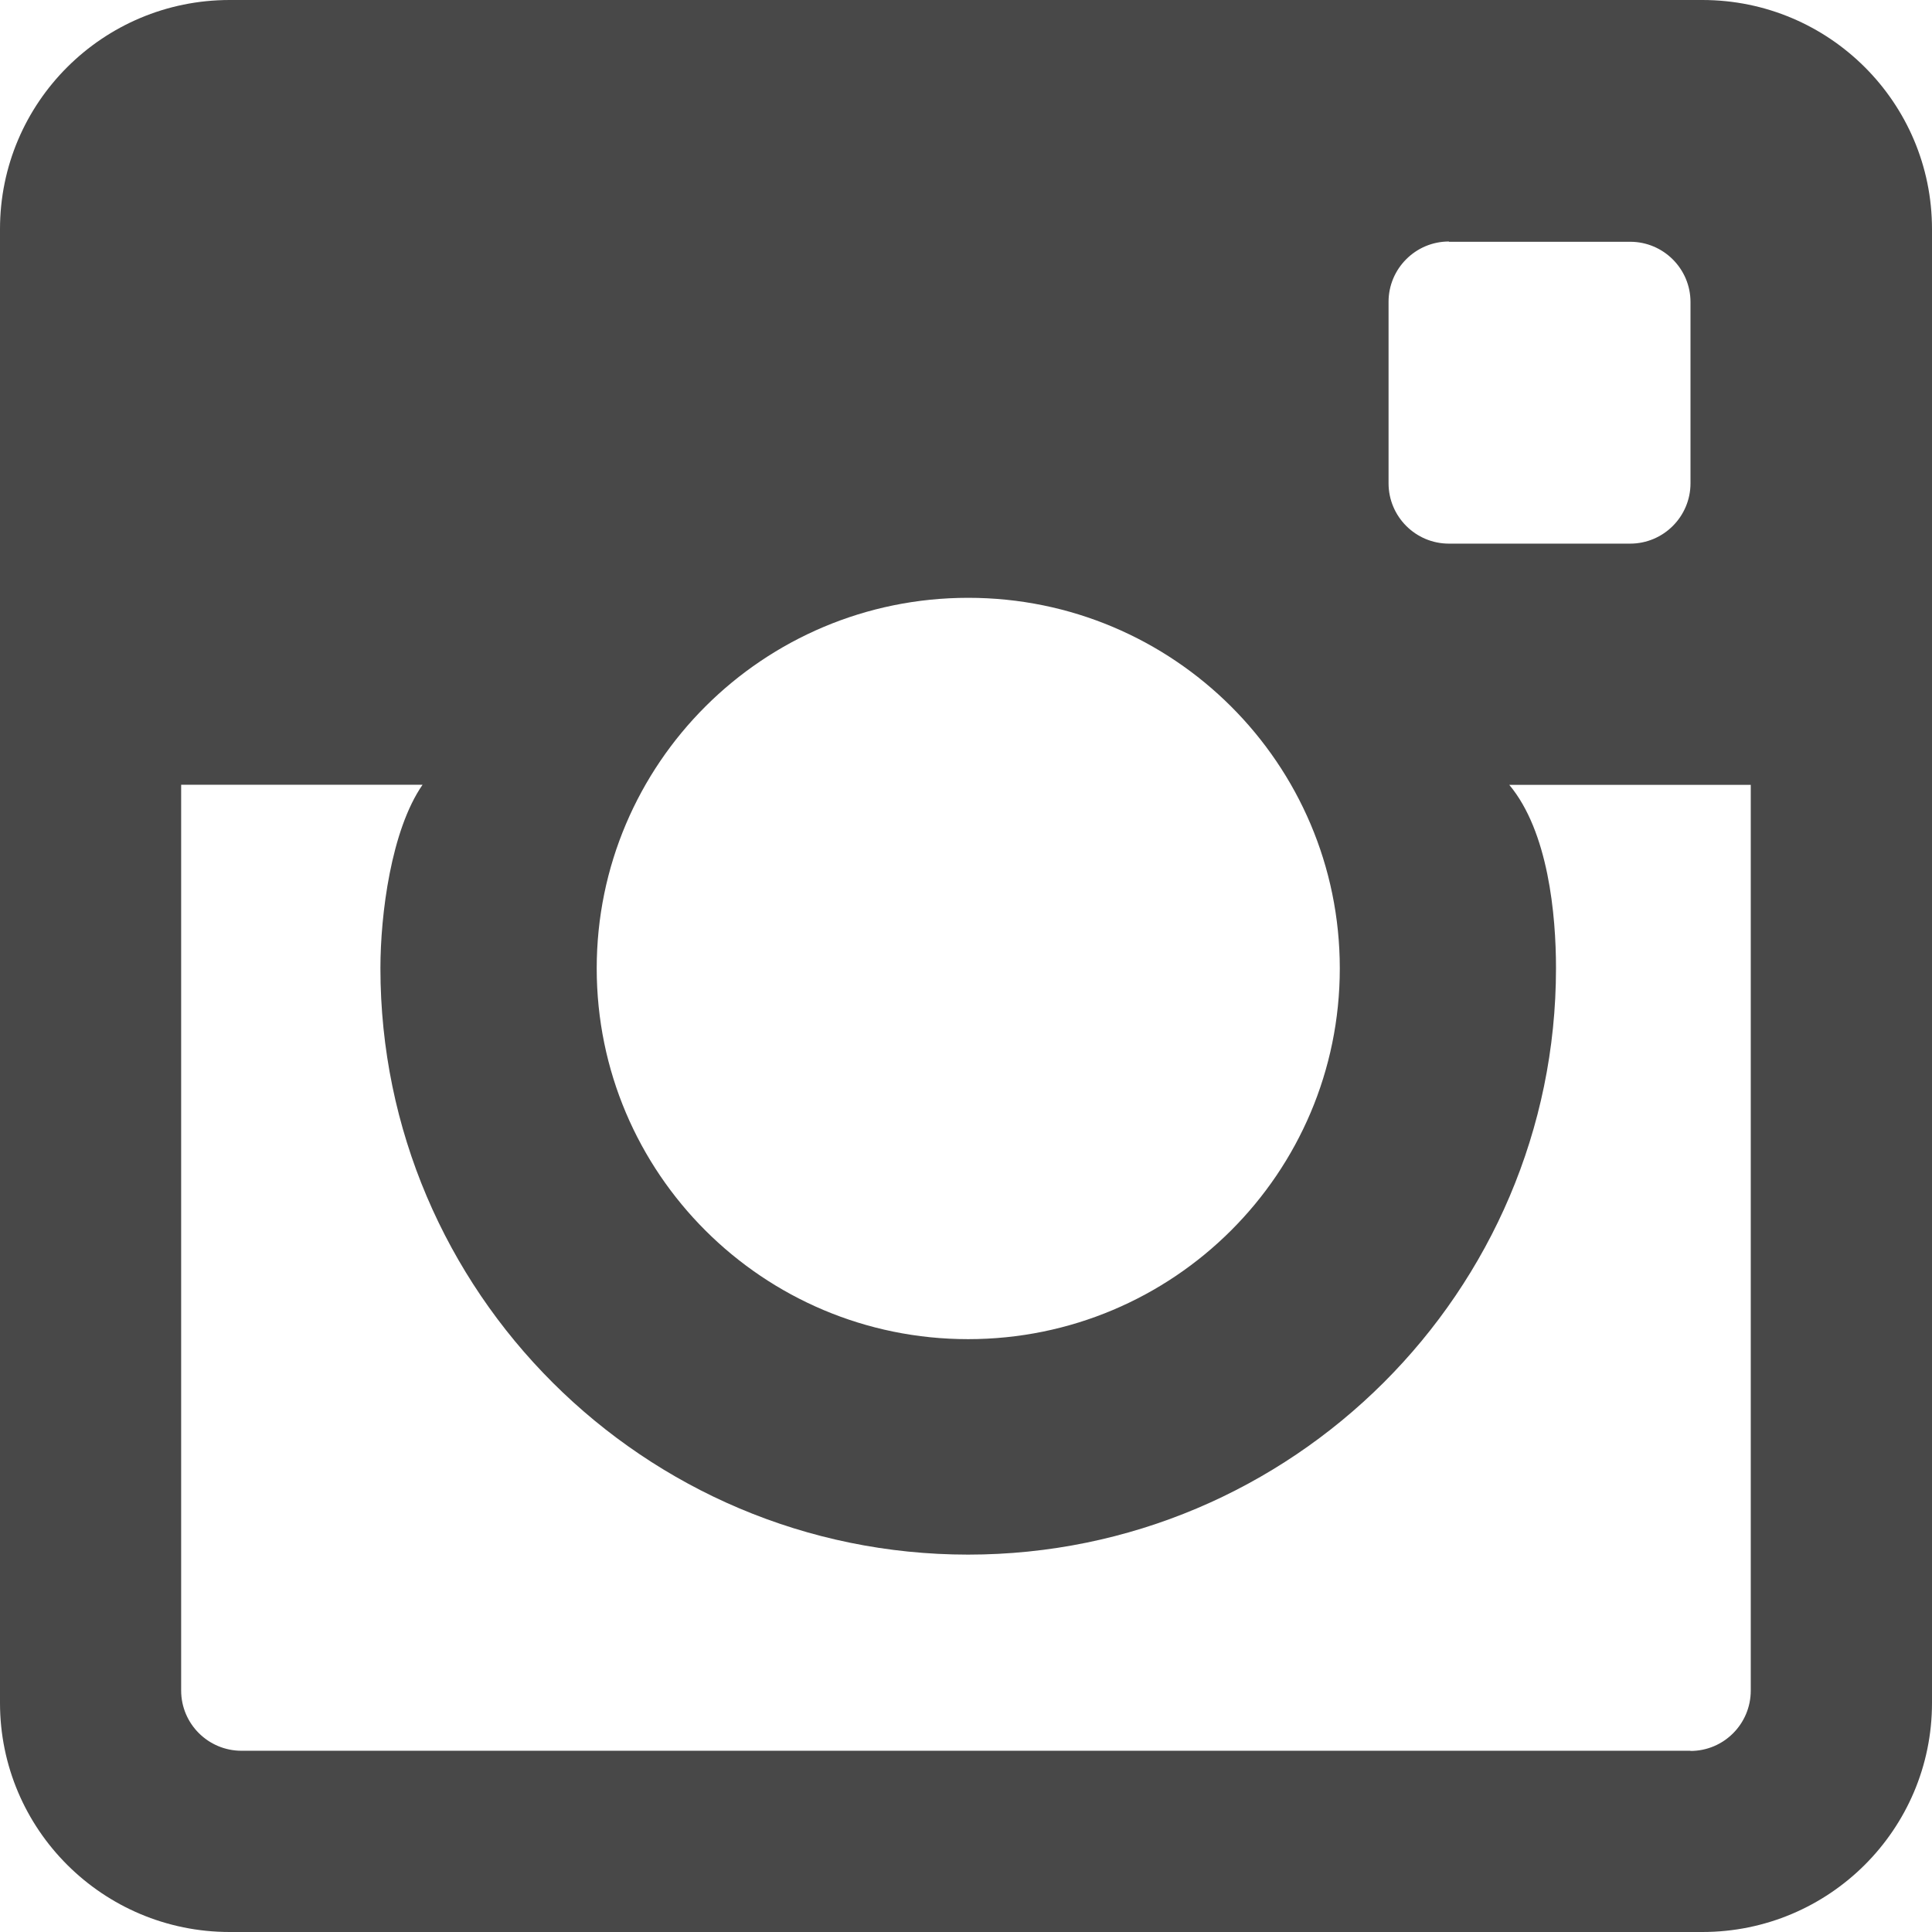
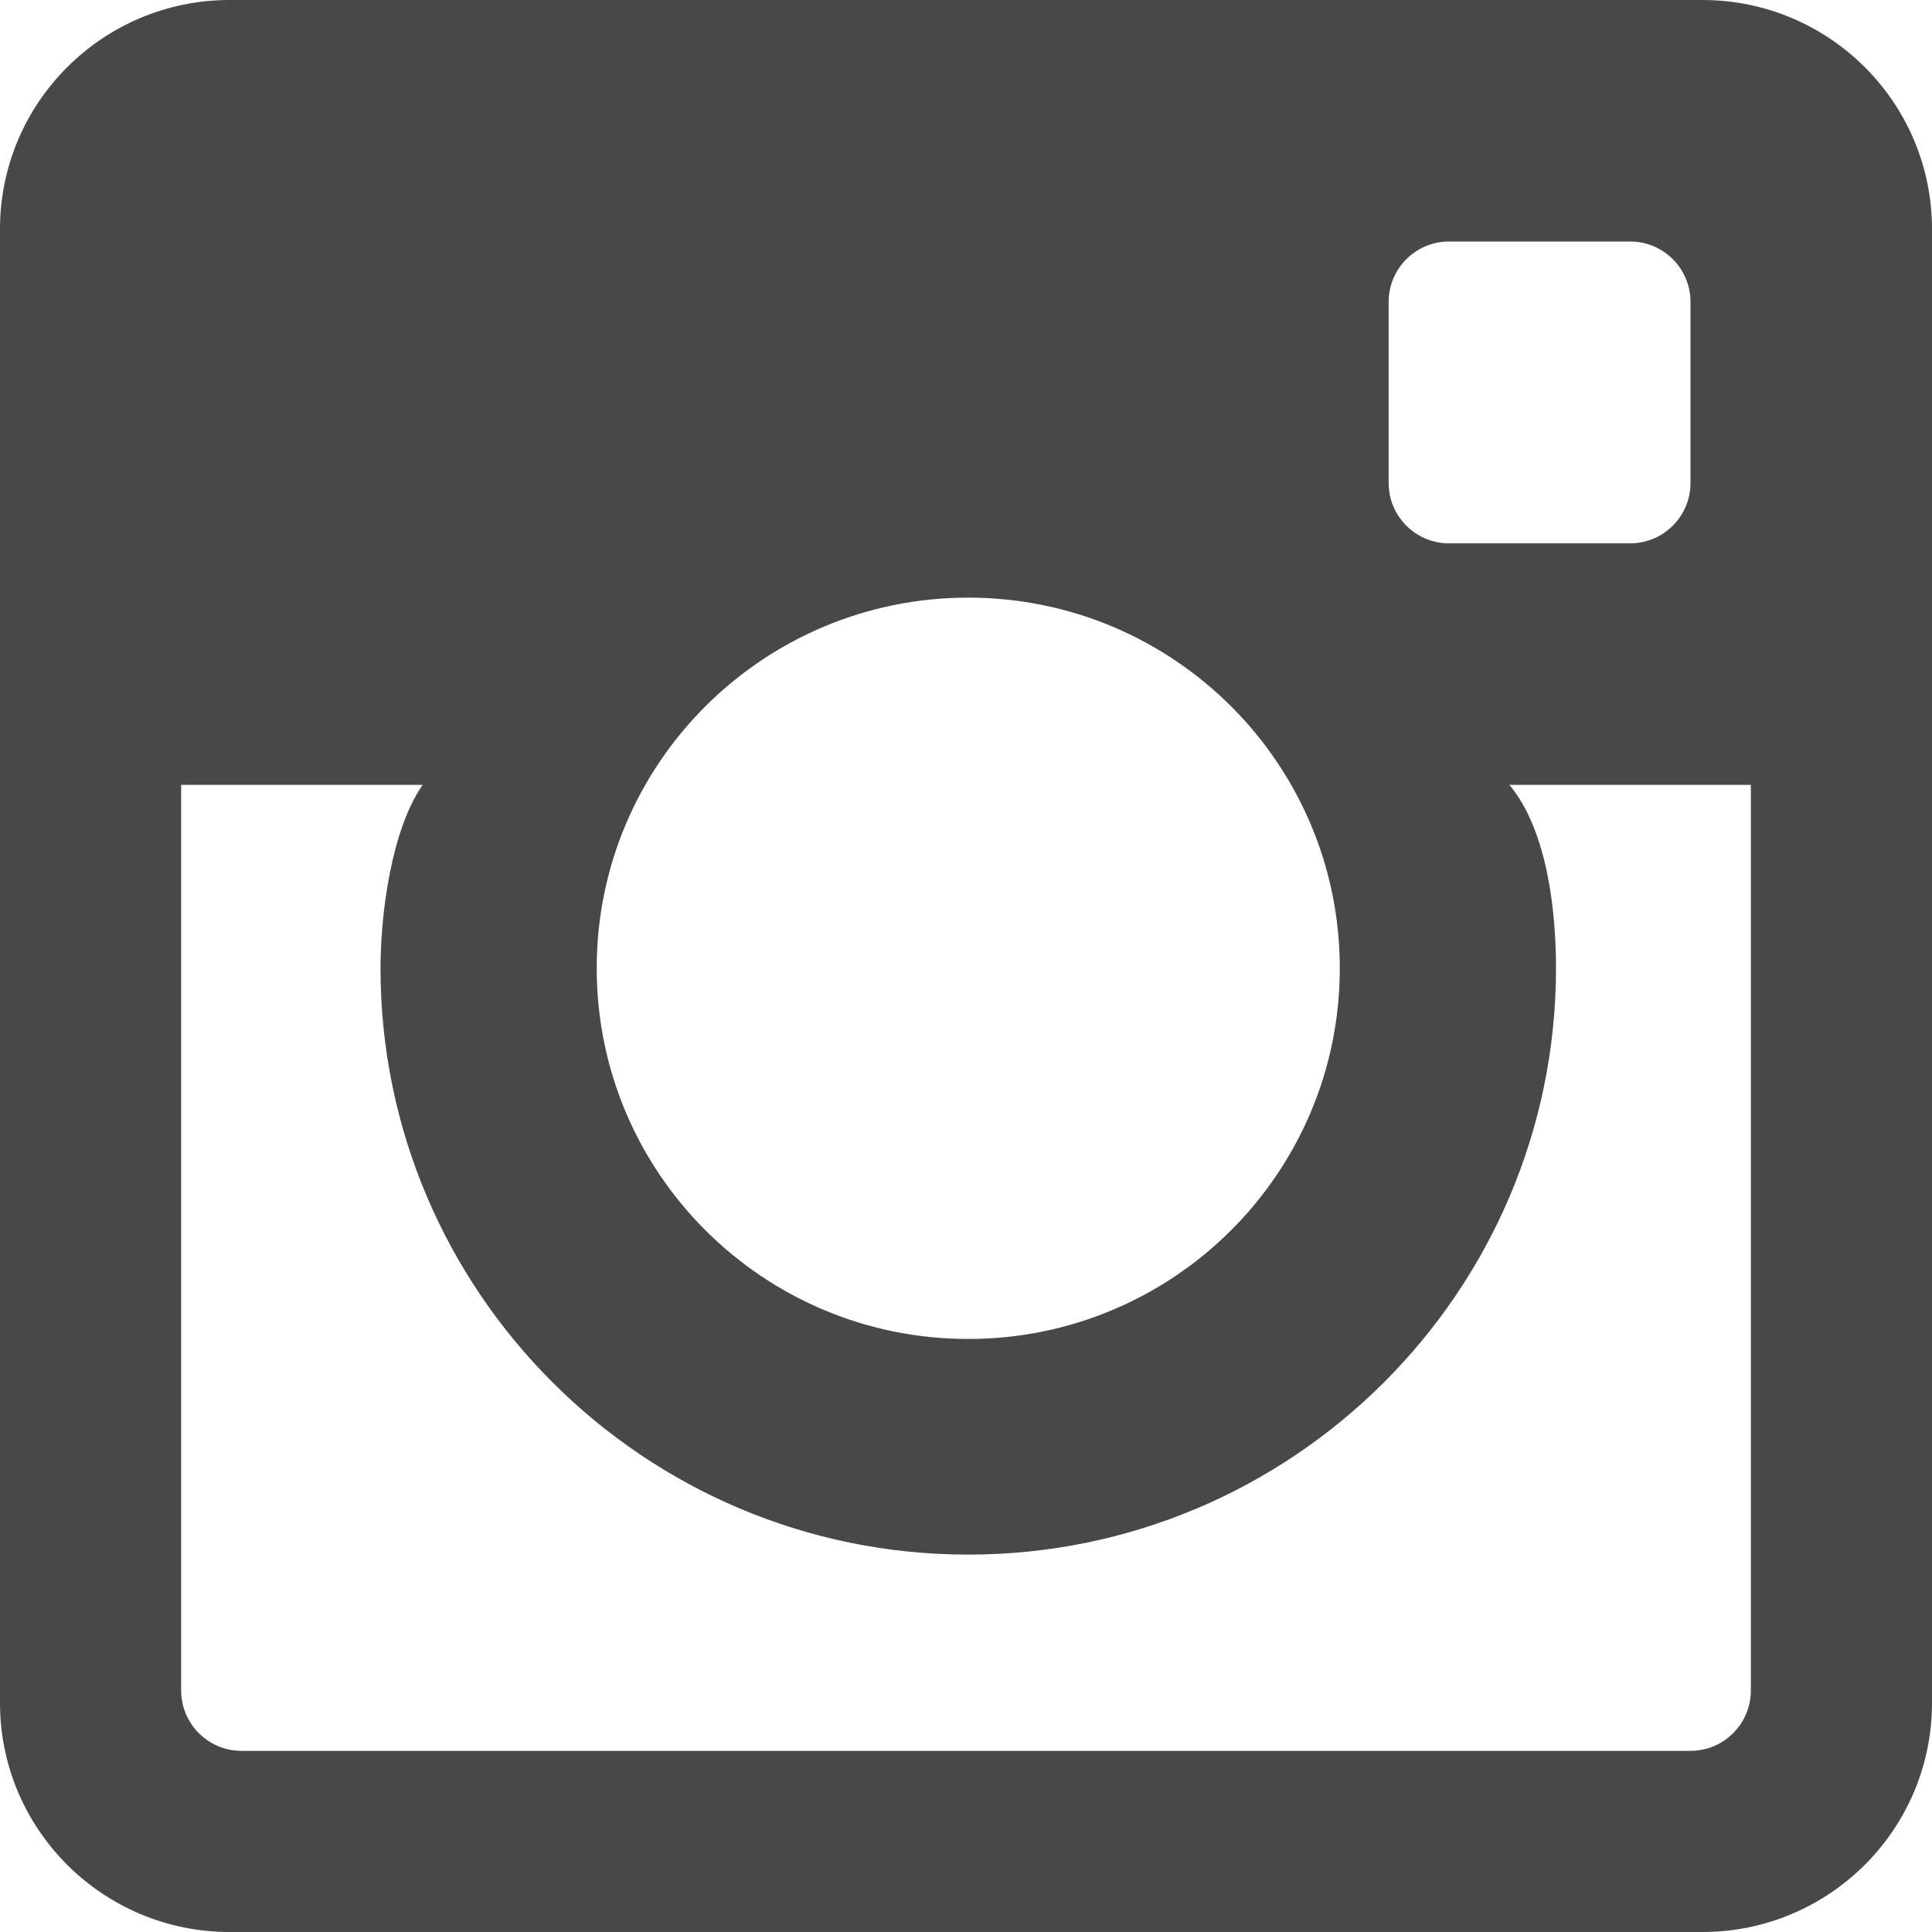
- <svg xmlns="http://www.w3.org/2000/svg" width="21" height="21" viewBox="0 0 21 21">
-   <path d="M18.375 19.03H2.625c-.362 0-.656-.293-.656-.655V8.53h2.624c-.342.493-.458 1.412-.458 1.994 0 3.515 2.866 6.374 6.388 6.374 3.523 0 6.39-2.86 6.39-6.374 0-.582-.084-1.487-.508-1.993h2.625v9.845c0 .362-.293.656-.655.656m-7.85-12.534c2.23 0 4.038 1.804 4.038 4.028 0 2.226-1.808 4.03-4.04 4.03-2.23 0-4.037-1.804-4.037-4.03 0-2.224 1.808-4.028 4.038-4.028m5.226-3.87h1.97c.36 0 .655.293.655.655v1.97c0 .362-.294.656-.656.656h-1.97c-.362 0-.656-.294-.656-.656V3.28c0-.36.294-.655.656-.655M18.504 0H2.496C1.118 0 0 1.115 0 2.49v16.02C0 19.885 1.118 21 2.496 21h16.008C19.882 21 21 19.885 21 18.51V2.49C21 1.115 19.882 0 18.504 0" fill="#484848" />
+ <svg xmlns="http://www.w3.org/2000/svg" width="21px" height="21px" viewBox="0 0 21 21" version="1.1">
+   <defs />
+   <g id="Page-1" stroke="none" stroke-width="1" fill="none" fill-rule="evenodd">
+     <g id="Home-Page" transform="translate(-373, -380)" fill="#484848">
+       <g id="Group-16" transform="translate(250, 150)">
+         <g id="instagram" transform="translate(123, 230)">
+           <path d="M18.375,19.031 L2.625,19.031 C2.263,19.031 1.969,18.737 1.969,18.375 L1.969,8.531 L4.594,8.531 C4.252,9.023 4.136,9.942 4.136,10.524 C4.136,14.039 7.002,16.898 10.524,16.898 C14.047,16.898 16.913,14.039 16.913,10.524 C16.913,9.942 16.83,9.037 16.406,8.531 L19.031,8.531 L19.031,18.375 C19.031,18.737 18.737,19.031 18.375,19.031 M10.524,6.496 C12.755,6.496 14.563,8.3 14.563,10.524 C14.563,12.75 12.755,14.554 10.524,14.554 C8.294,14.554 6.486,12.75 6.486,10.524 C6.486,8.3 8.294,6.496 10.524,6.496 M15.75,2.625 L17.719,2.625 C18.081,2.625 18.375,2.919 18.375,3.281 L18.375,5.25 C18.375,5.612 18.081,5.906 17.719,5.906 L15.75,5.906 C15.388,5.906 15.094,5.612 15.094,5.25 L15.094,3.281 C15.094,2.919 15.388,2.625 15.75,2.625 M18.504,0 L2.496,0 C1.118,0 0,1.115 0,2.49 L0,18.51 C0,19.885 1.118,21 2.496,21 L18.504,21 C19.882,21 21,19.885 21,18.51 L21,2.49 C21,1.115 19.882,0 18.504,0" id="Fill-23" />
+         </g>
+       </g>
+     </g>
+   </g>
</svg>
